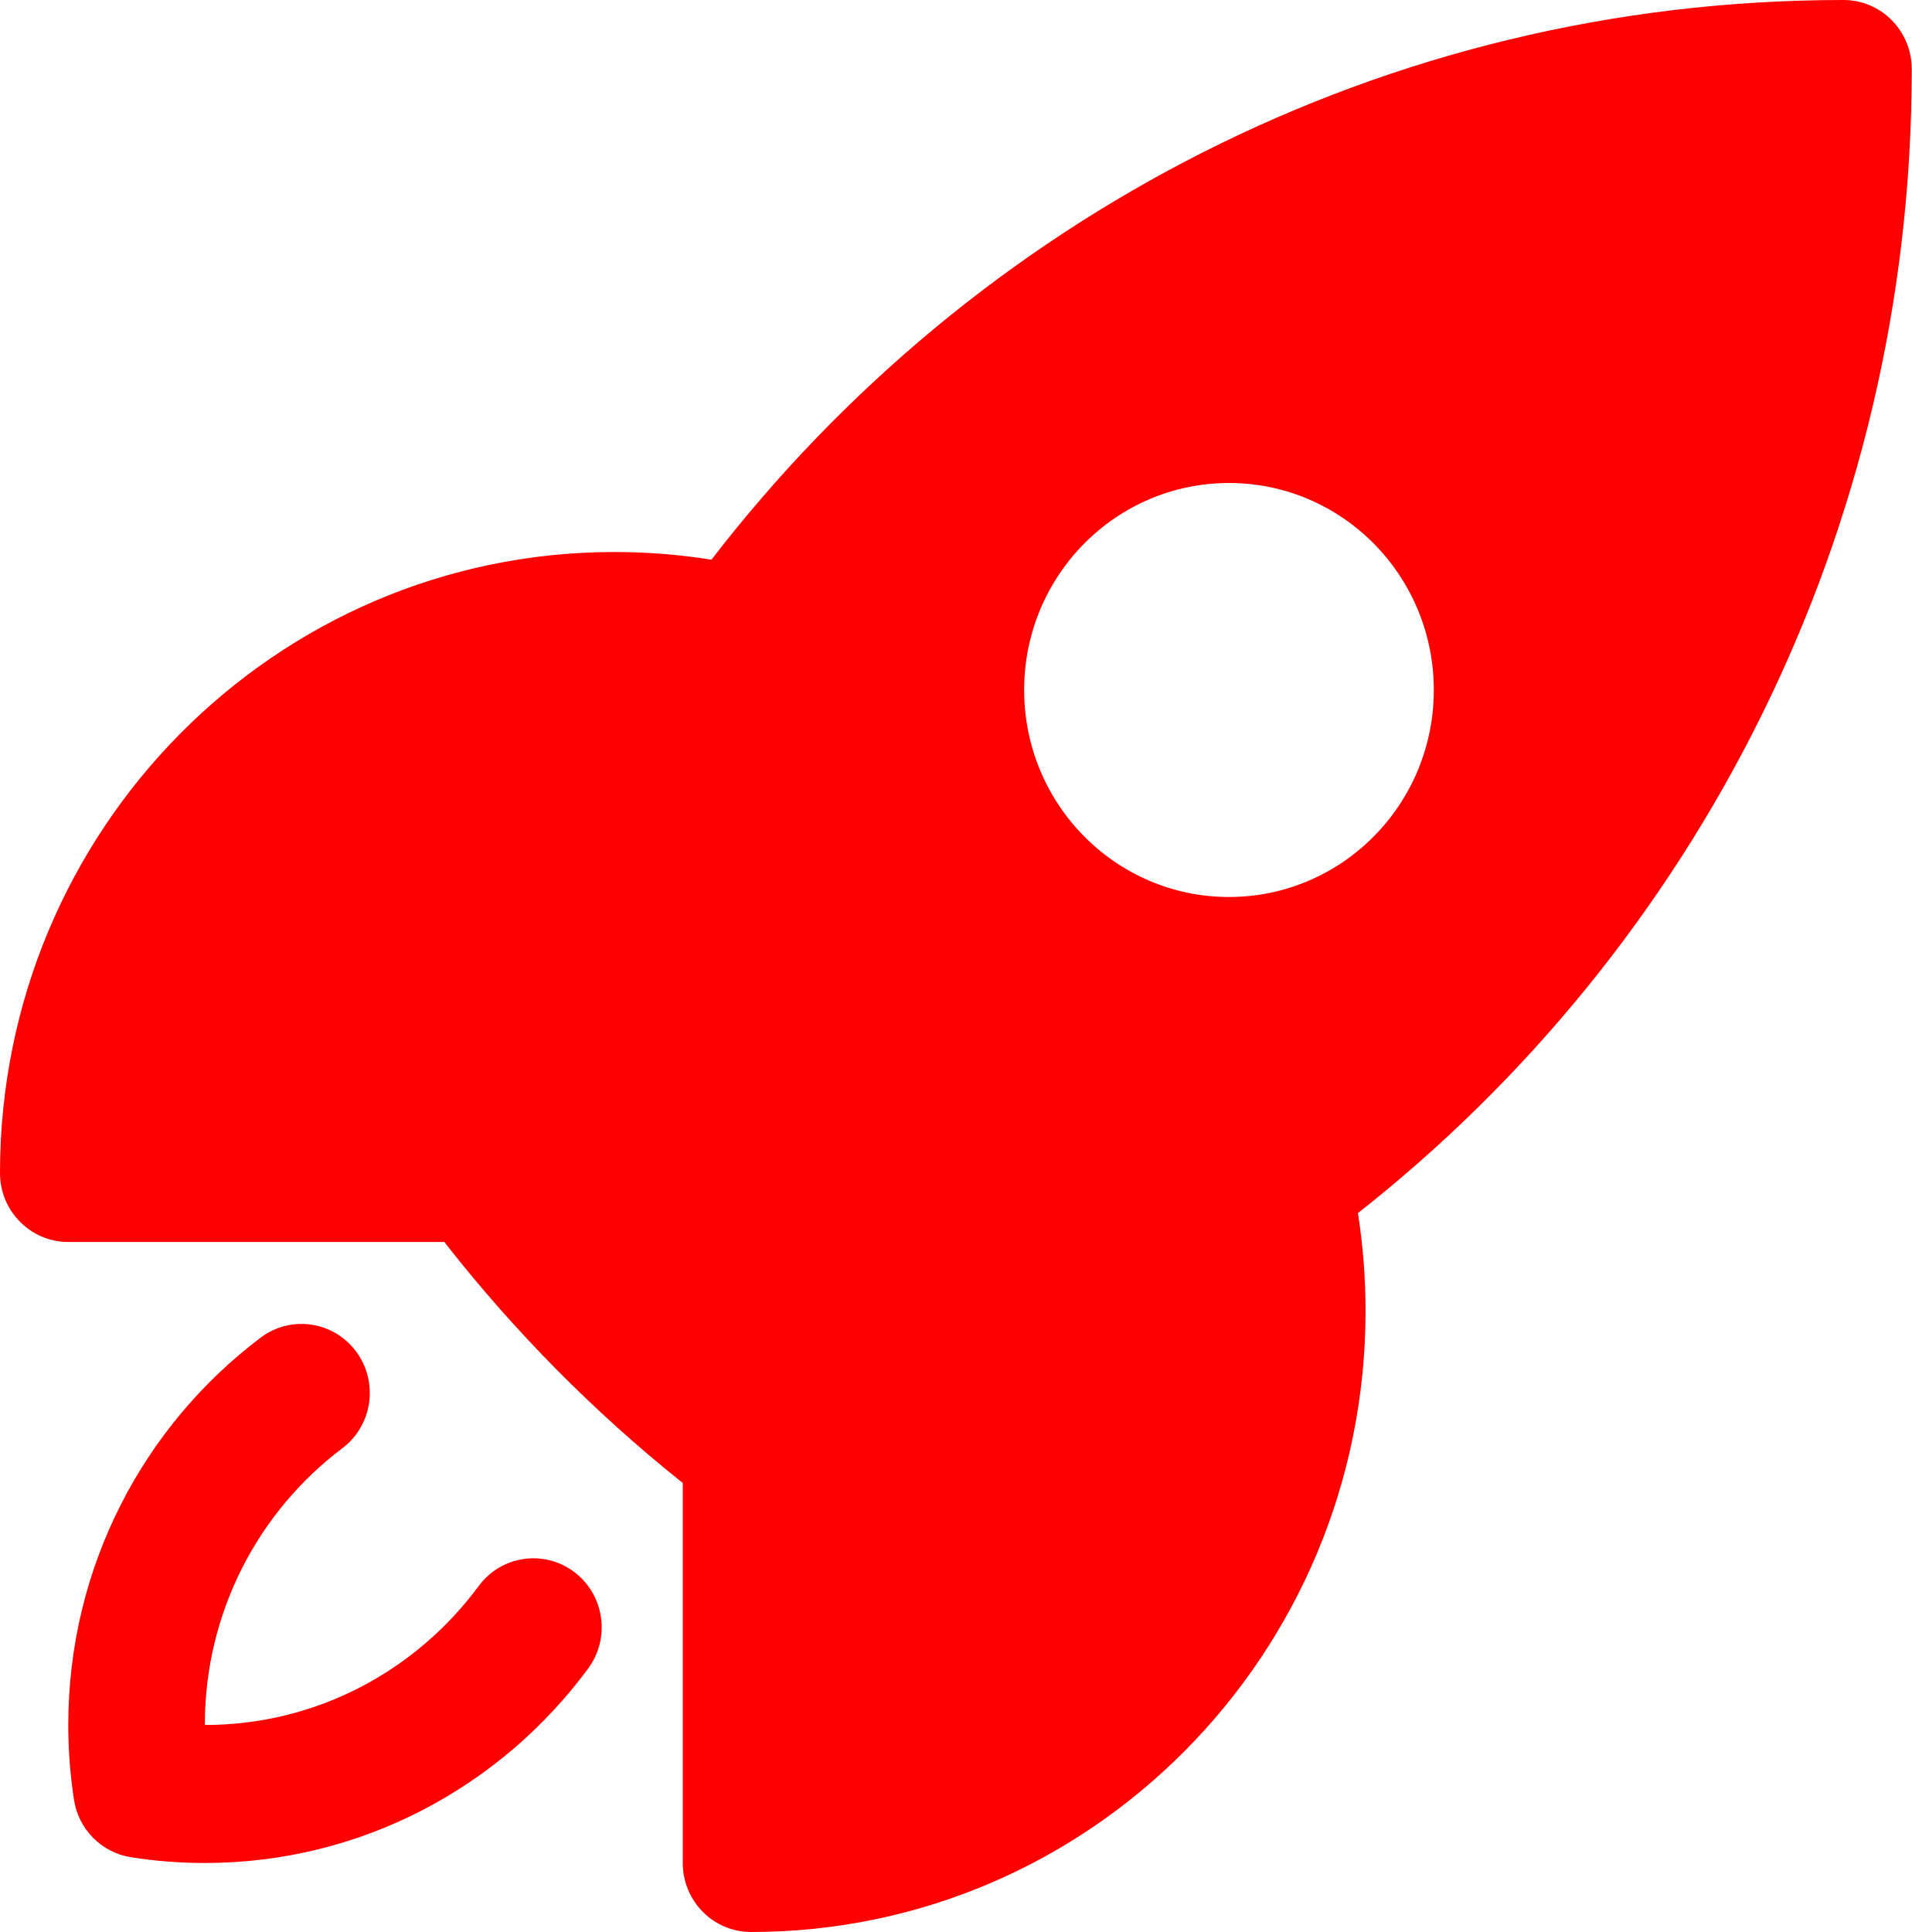
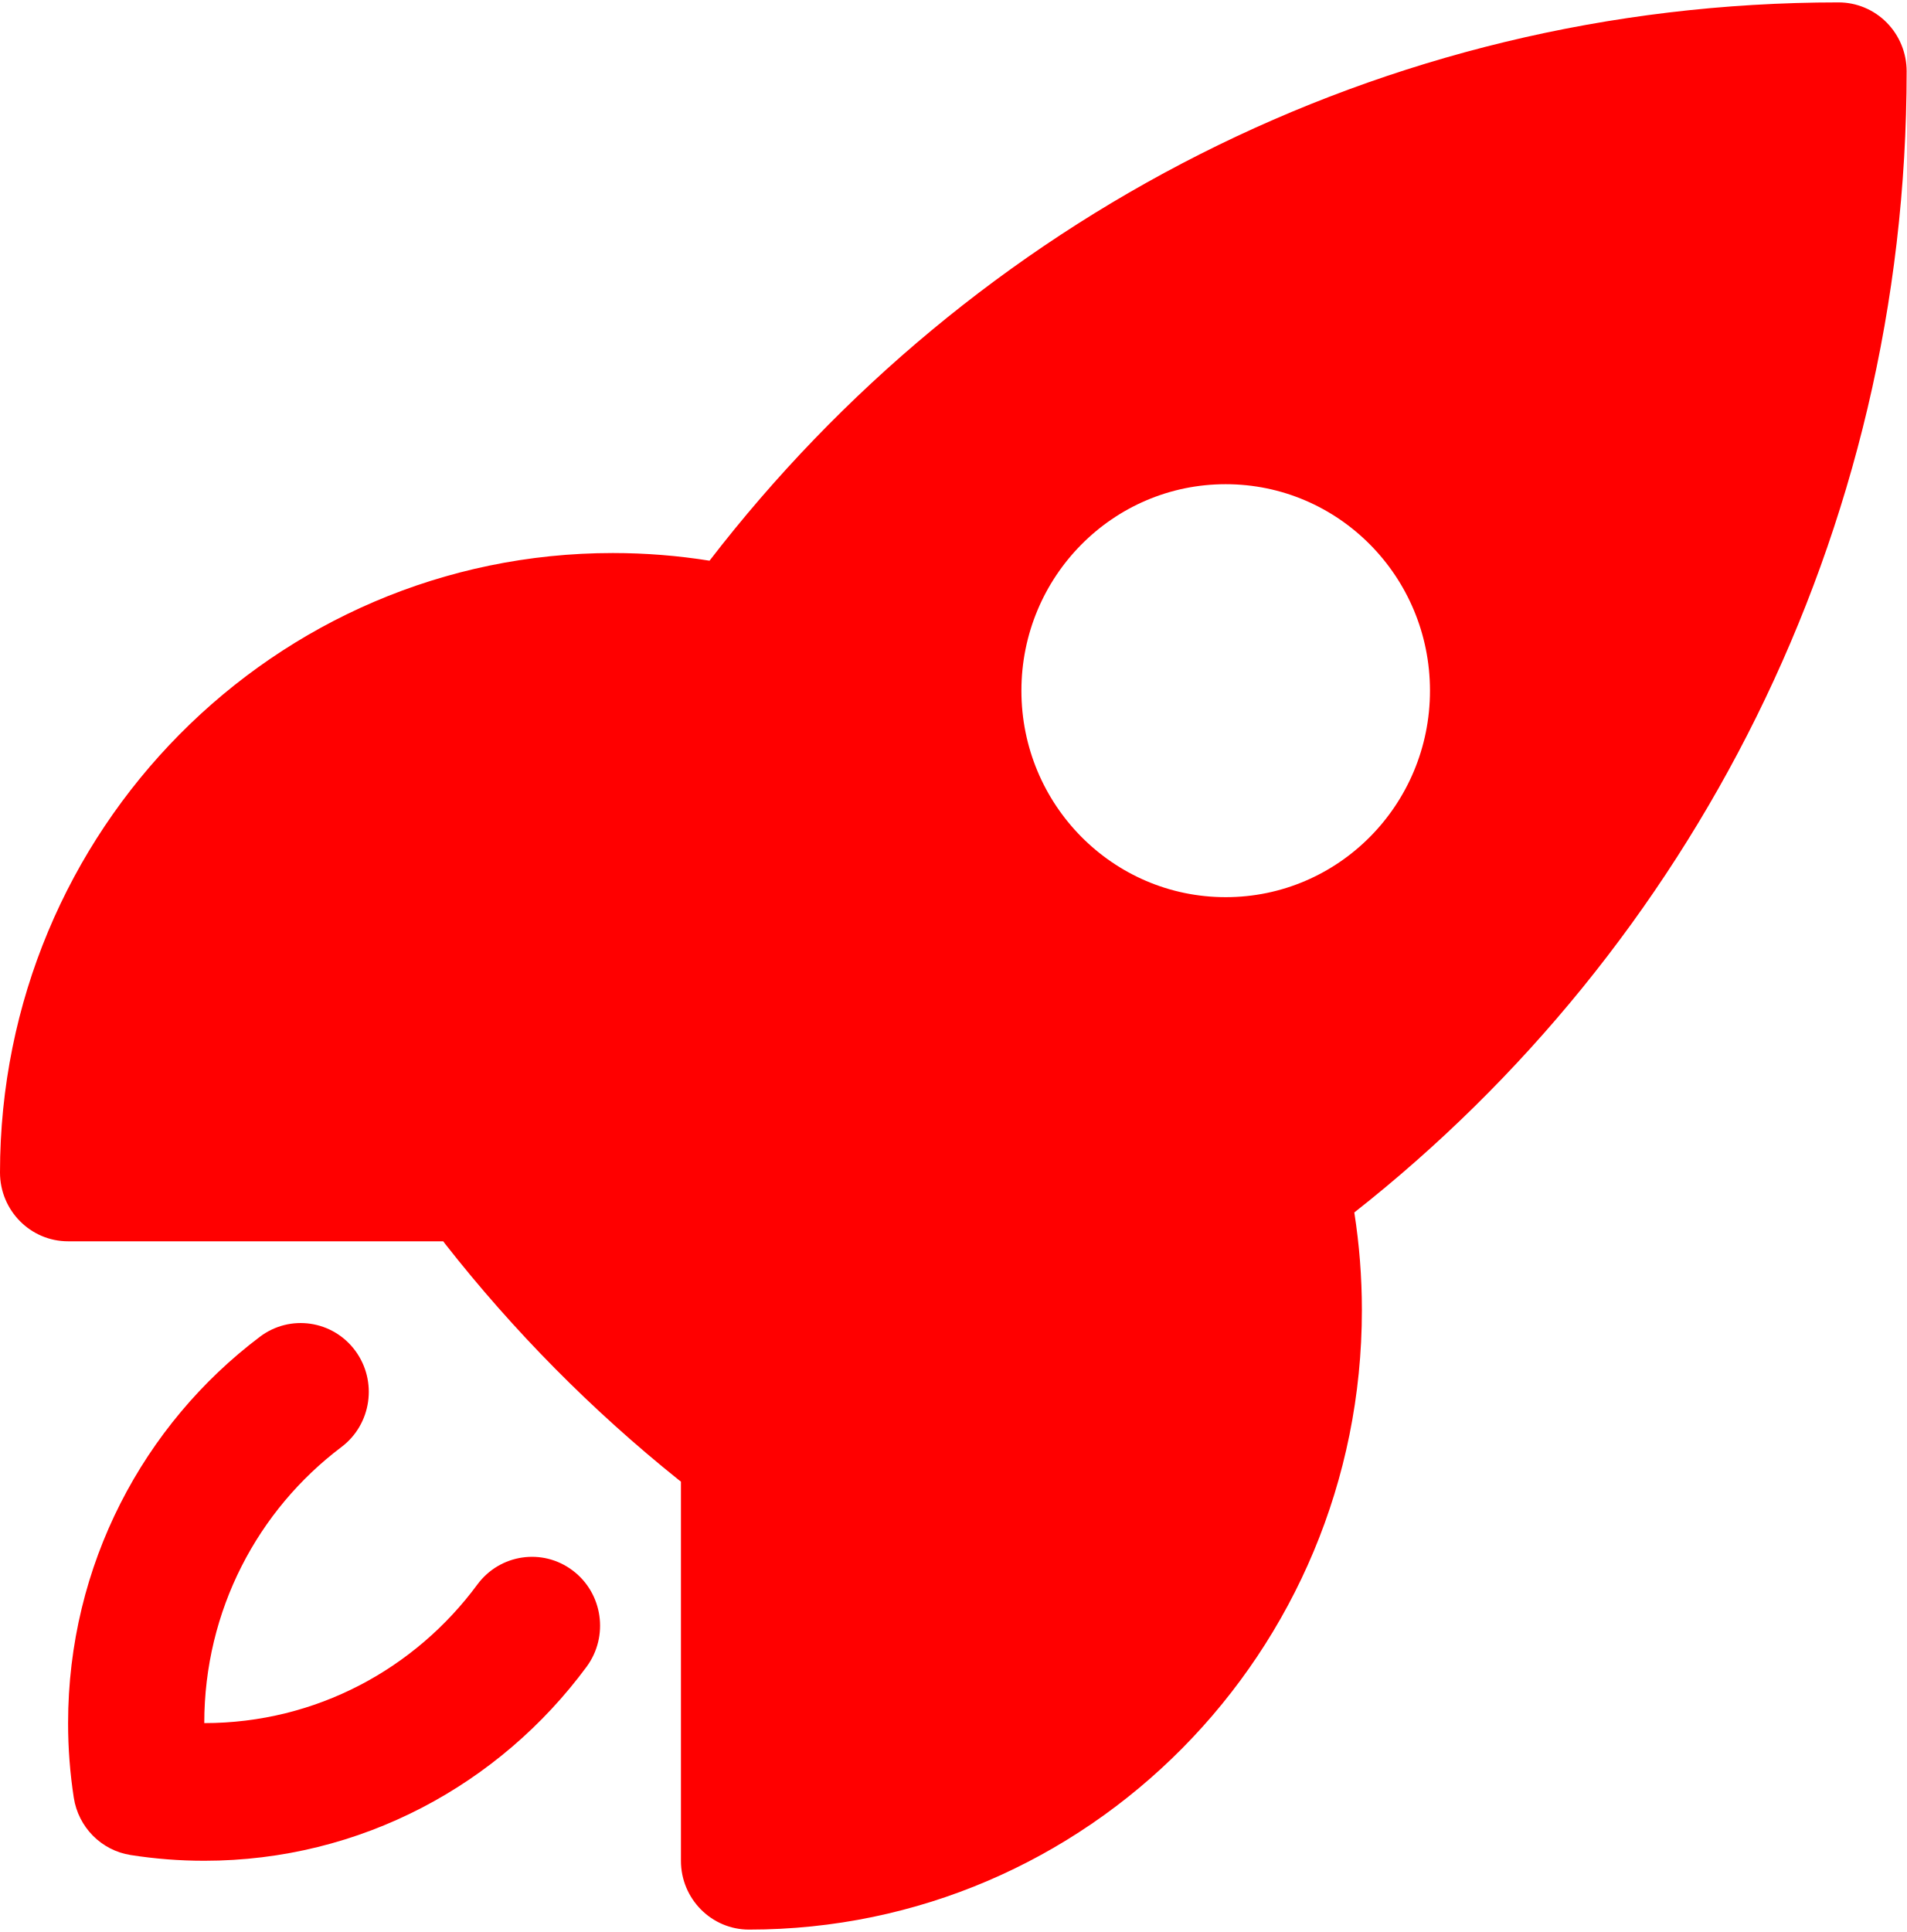
- <svg xmlns="http://www.w3.org/2000/svg" width="94" height="95" viewBox="0 0 94 95" fill="none">
+ <svg xmlns="http://www.w3.org/2000/svg" width="76" height="77" viewBox="0 0 94 95" fill="none">
  <path fill-rule="evenodd" clip-rule="evenodd" d="M34.981 27.521C47.876 10.78 68.014 0.001 90.643 3.03116e-09C91.533 -3.80071e-05 92.387 0.357 93.017 0.994C93.646 1.63 94 2.493 94 3.393C94 26.264 83.334 46.618 66.769 59.65C67.015 61.22 67.143 62.828 67.143 64.464C67.143 81.329 53.615 95 36.928 95C35.074 95 33.571 93.481 33.571 91.607V72.917C33.53 72.887 33.489 72.855 33.449 72.823C29.188 69.408 25.326 65.506 21.947 61.199C21.914 61.157 21.883 61.115 21.852 61.071H3.357C1.503 61.071 0 59.552 0 57.679C0 40.814 13.527 27.143 30.214 27.143C31.834 27.143 33.427 27.272 34.981 27.521ZM60.428 23.75C54.866 23.75 50.357 28.307 50.357 33.929C50.357 39.55 54.866 44.107 60.428 44.107C65.991 44.107 70.5 39.55 70.5 33.929C70.5 28.307 65.991 23.75 60.428 23.75Z" fill="#FF0000" />
  <path d="M16.832 71.213C18.318 70.093 18.624 67.967 17.516 66.465C16.407 64.963 14.303 64.654 12.817 65.774C7.082 70.098 3.357 77.02 3.357 84.821C3.357 86.068 3.452 87.294 3.637 88.493C3.861 89.952 4.994 91.097 6.439 91.324C7.625 91.51 8.838 91.607 10.071 91.607C17.79 91.607 24.639 87.843 28.918 82.046C30.027 80.544 29.721 78.418 28.234 77.298C26.748 76.177 24.645 76.487 23.536 77.988C20.47 82.142 15.581 84.821 10.071 84.821C10.071 79.253 12.722 74.312 16.832 71.213Z" fill="#FF0000" />
</svg>
